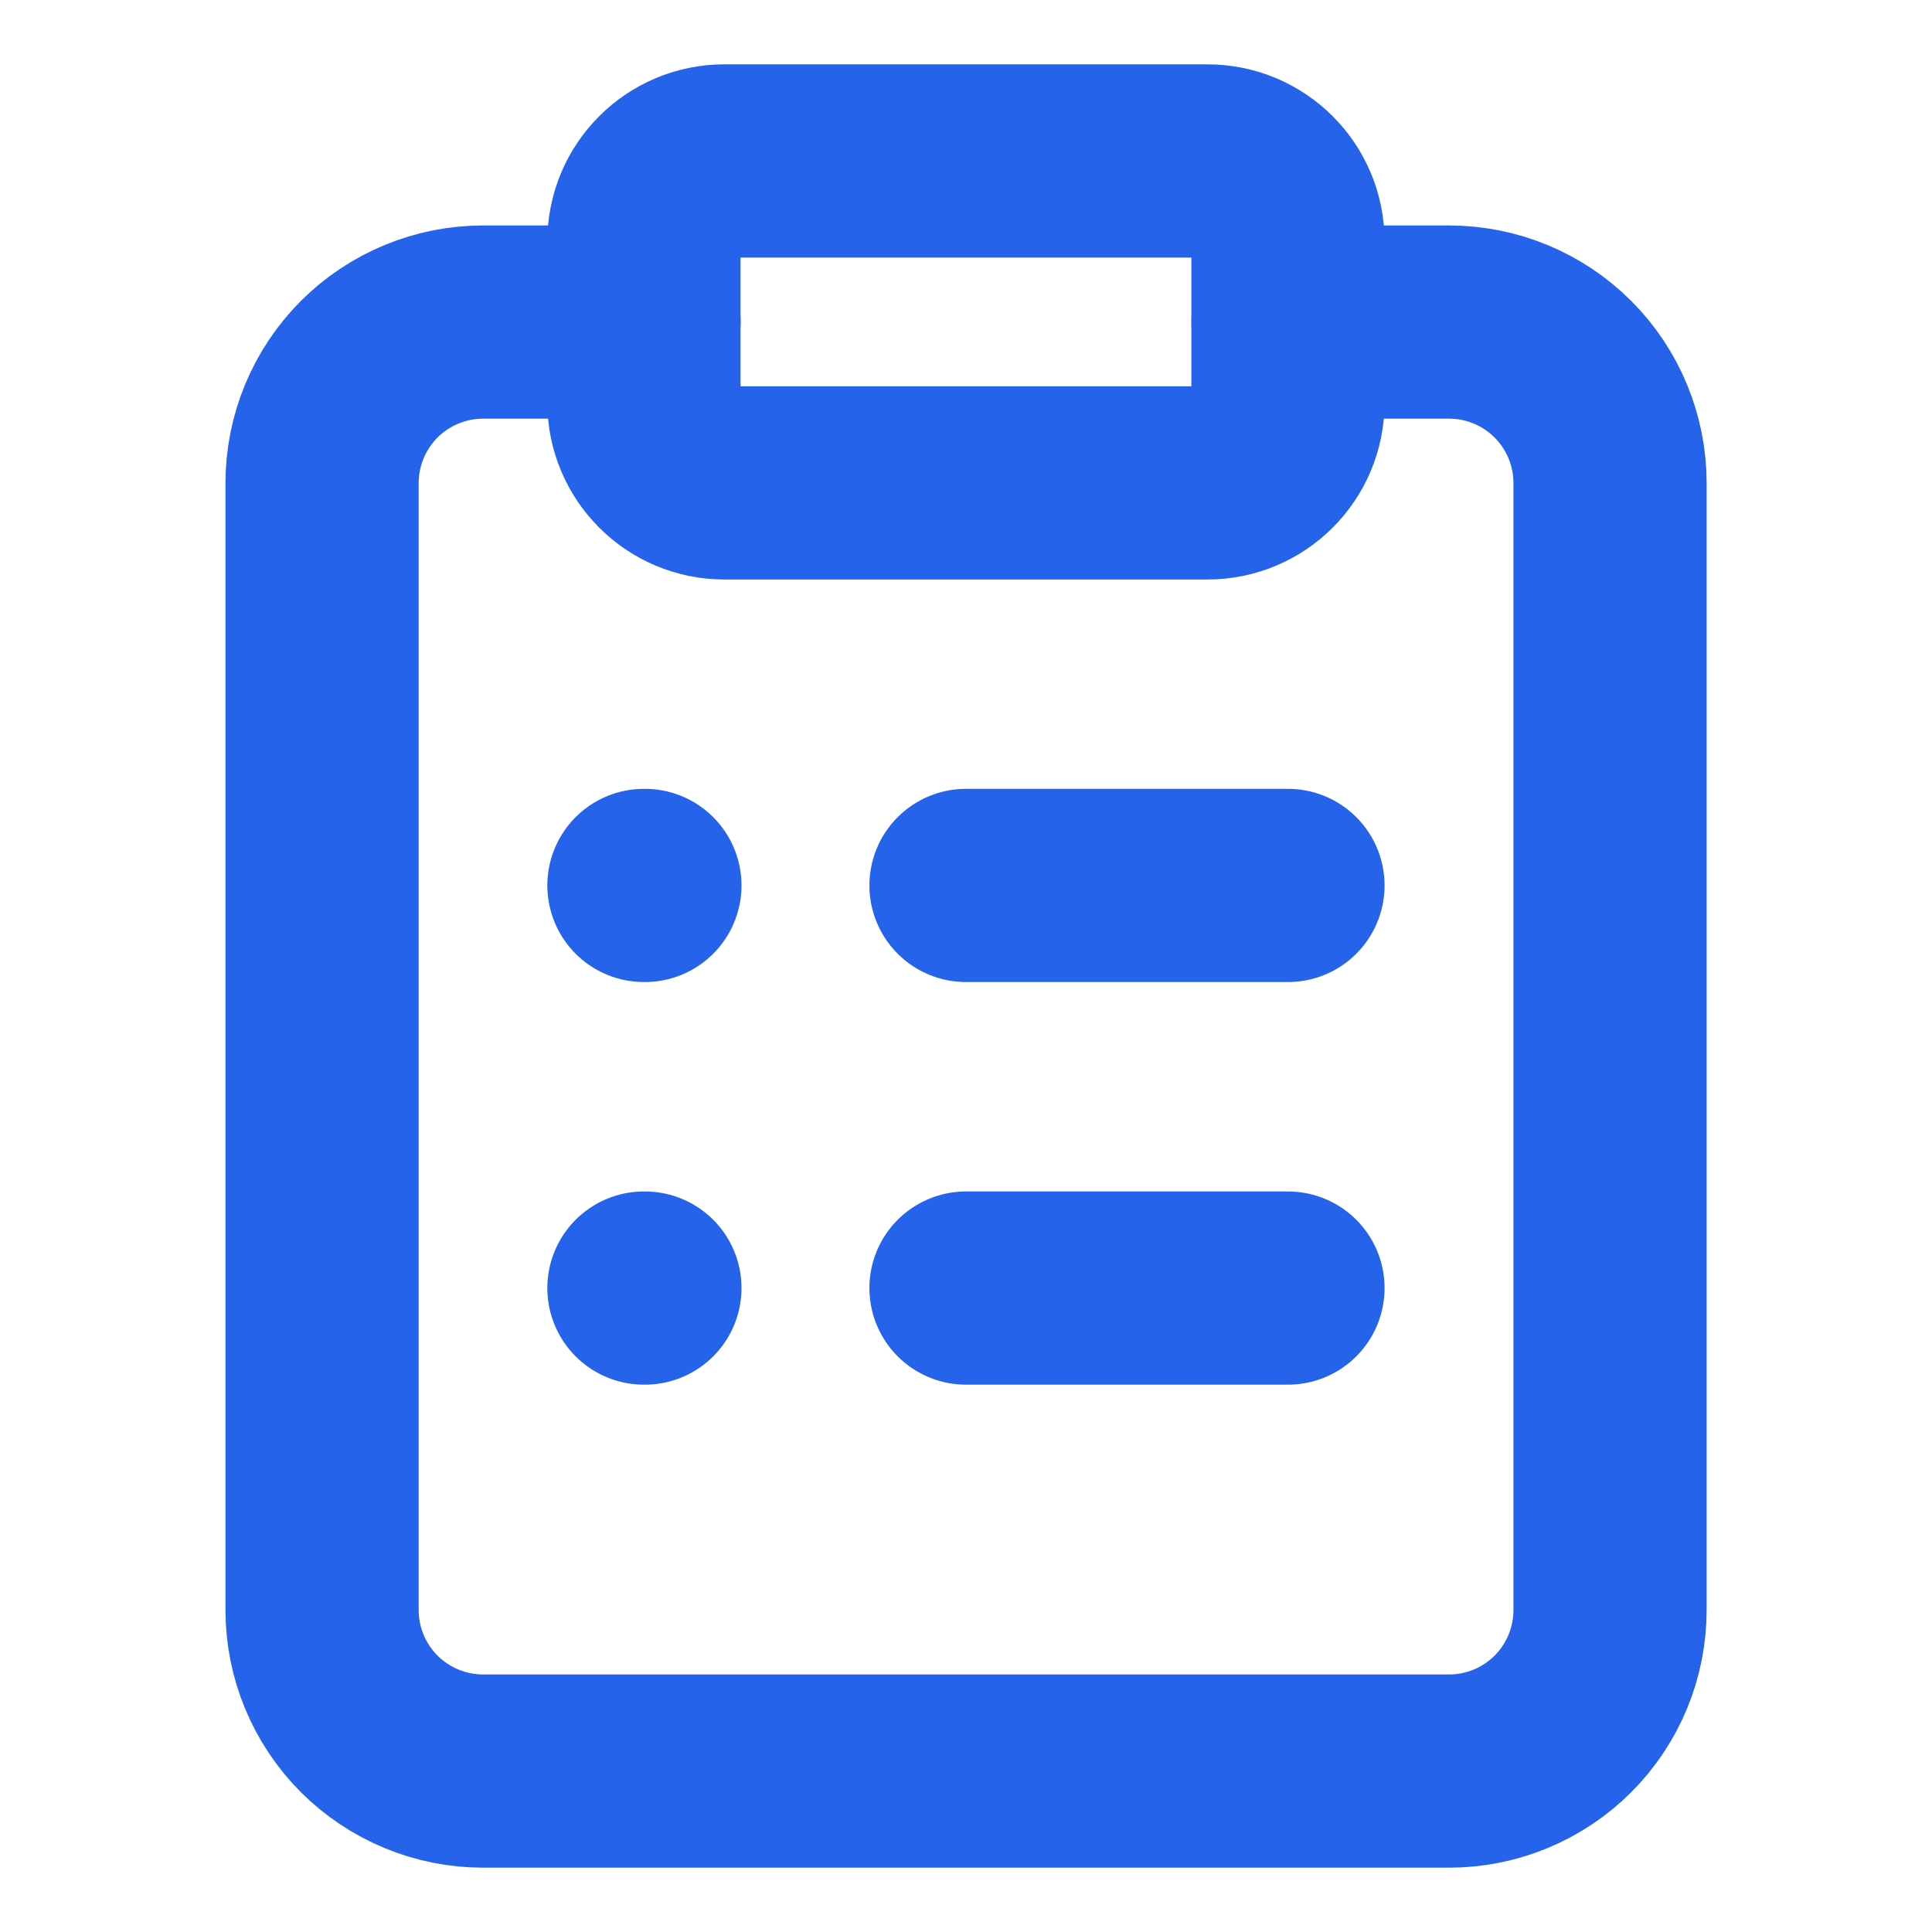
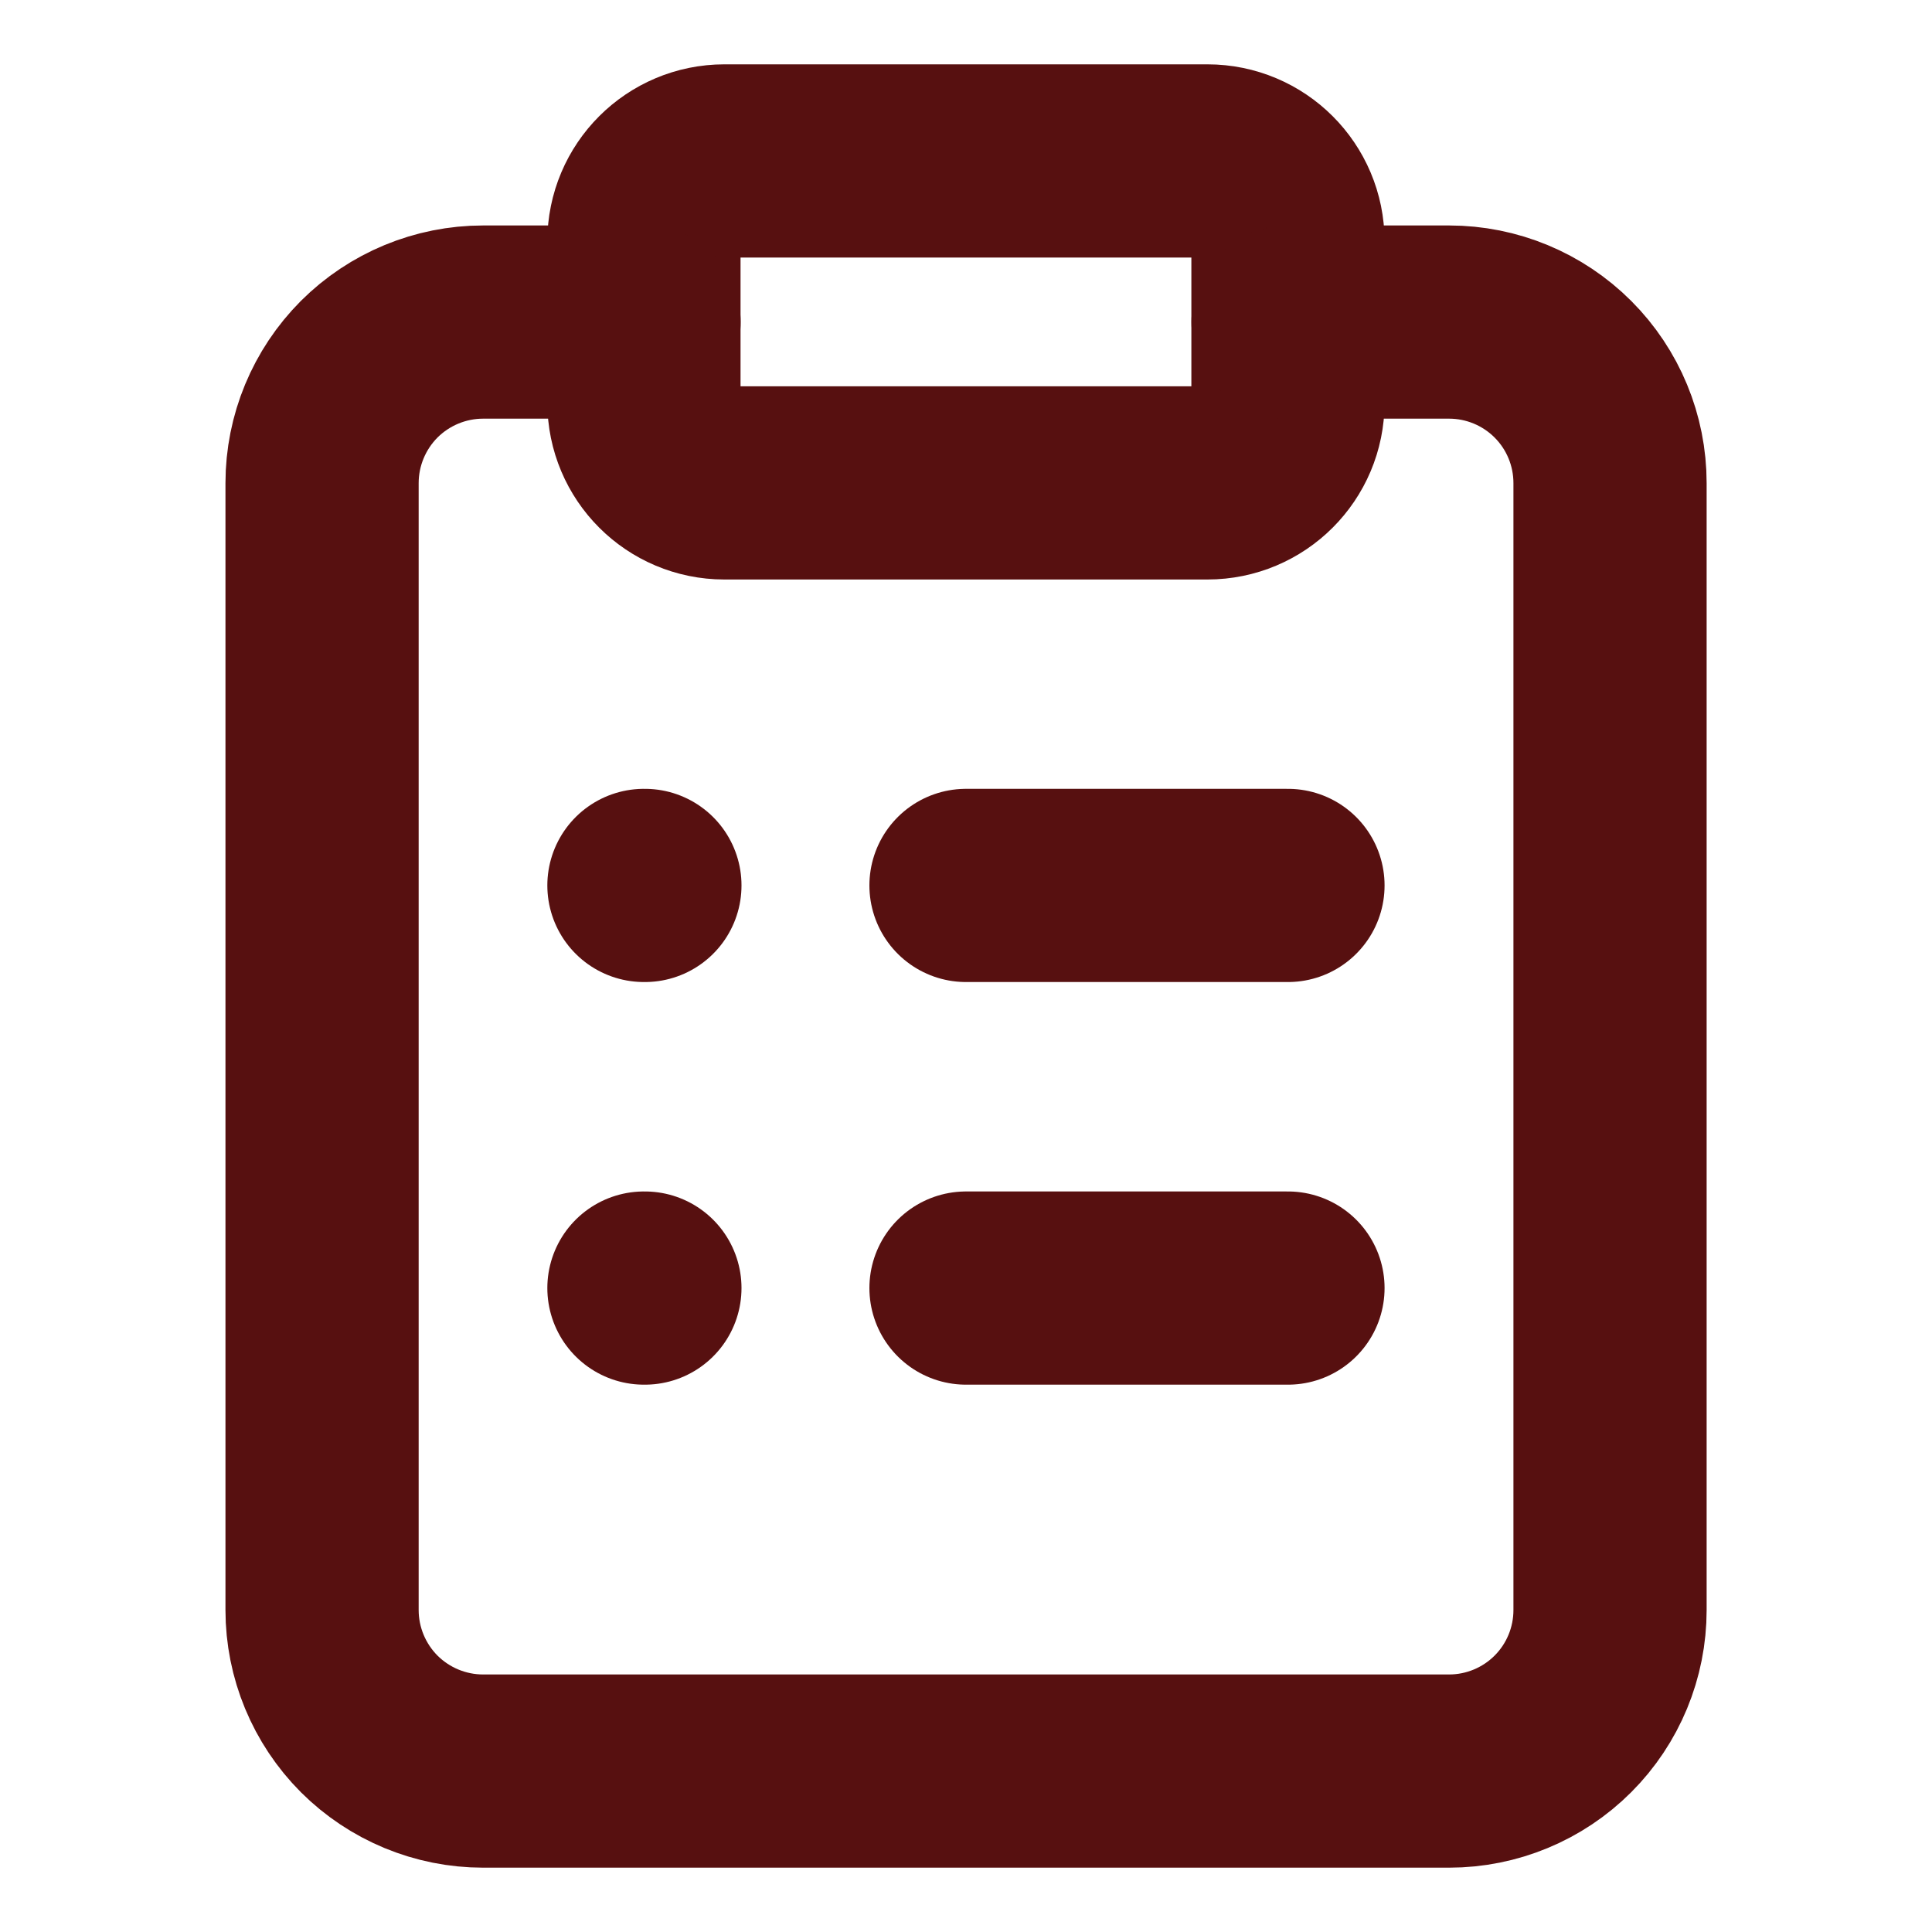
<svg xmlns="http://www.w3.org/2000/svg" width="16" height="16" viewBox="0 0 20 20" fill="none">
-   <path d="M12.499 1.666H7.499C7.039 1.666 6.666 2.039 6.666 2.499V4.166C6.666 4.626 7.039 4.999 7.499 4.999H12.499C12.96 4.999 13.333 4.626 13.333 4.166V2.499C13.333 2.039 12.96 1.666 12.499 1.666Z" stroke="#2563EB" stroke-width="2" stroke-linecap="round" stroke-linejoin="round" />
-   <path d="M13.334 3.334H15.001C15.443 3.334 15.867 3.51 16.179 3.822C16.492 4.135 16.667 4.559 16.667 5.001V16.667C16.667 17.109 16.492 17.533 16.179 17.846C15.867 18.158 15.443 18.334 15.001 18.334H5.001C4.559 18.334 4.135 18.158 3.822 17.846C3.51 17.533 3.334 17.109 3.334 16.667V5.001C3.334 4.559 3.51 4.135 3.822 3.822C4.135 3.51 4.559 3.334 5.001 3.334H6.667" stroke="#2563EB" stroke-width="2" stroke-linecap="round" stroke-linejoin="round" />
-   <path d="M10 9.166H13.333" stroke="#2563EB" stroke-width="2" stroke-linecap="round" stroke-linejoin="round" />
-   <path d="M10 13.334H13.333" stroke="#2563EB" stroke-width="2" stroke-linecap="round" stroke-linejoin="round" />
-   <path d="M6.666 9.166H6.676" stroke="#2563EB" stroke-width="2" stroke-linecap="round" stroke-linejoin="round" />
-   <path d="M6.666 13.334H6.676" stroke="#2563EB" stroke-width="2" stroke-linecap="round" stroke-linejoin="round" />
+   <path d="M12.499 1.666H7.499C7.039 1.666 6.666 2.039 6.666 2.499V4.166C6.666 4.626 7.039 4.999 7.499 4.999H12.499C12.96 4.999 13.333 4.626 13.333 4.166V2.499C13.333 2.039 12.96 1.666 12.499 1.666Z" stroke="#571010" stroke-width="2" stroke-linecap="round" stroke-linejoin="round" />
+   <path d="M13.334 3.334H15.001C15.443 3.334 15.867 3.51 16.179 3.822C16.492 4.135 16.667 4.559 16.667 5.001V16.667C16.667 17.109 16.492 17.533 16.179 17.846C15.867 18.158 15.443 18.334 15.001 18.334H5.001C4.559 18.334 4.135 18.158 3.822 17.846C3.51 17.533 3.334 17.109 3.334 16.667V5.001C3.334 4.559 3.51 4.135 3.822 3.822C4.135 3.51 4.559 3.334 5.001 3.334H6.667" stroke="#571010" stroke-width="2" stroke-linecap="round" stroke-linejoin="round" />
+   <path d="M10 9.166H13.333" stroke="#571010" stroke-width="2" stroke-linecap="round" stroke-linejoin="round" />
+   <path d="M10 13.334H13.333" stroke="#571010" stroke-width="2" stroke-linecap="round" stroke-linejoin="round" />
+   <path d="M6.666 9.166H6.676" stroke="#571010" stroke-width="2" stroke-linecap="round" stroke-linejoin="round" />
+   <path d="M6.666 13.334H6.676" stroke="#571010" stroke-width="2" stroke-linecap="round" stroke-linejoin="round" />
</svg>
